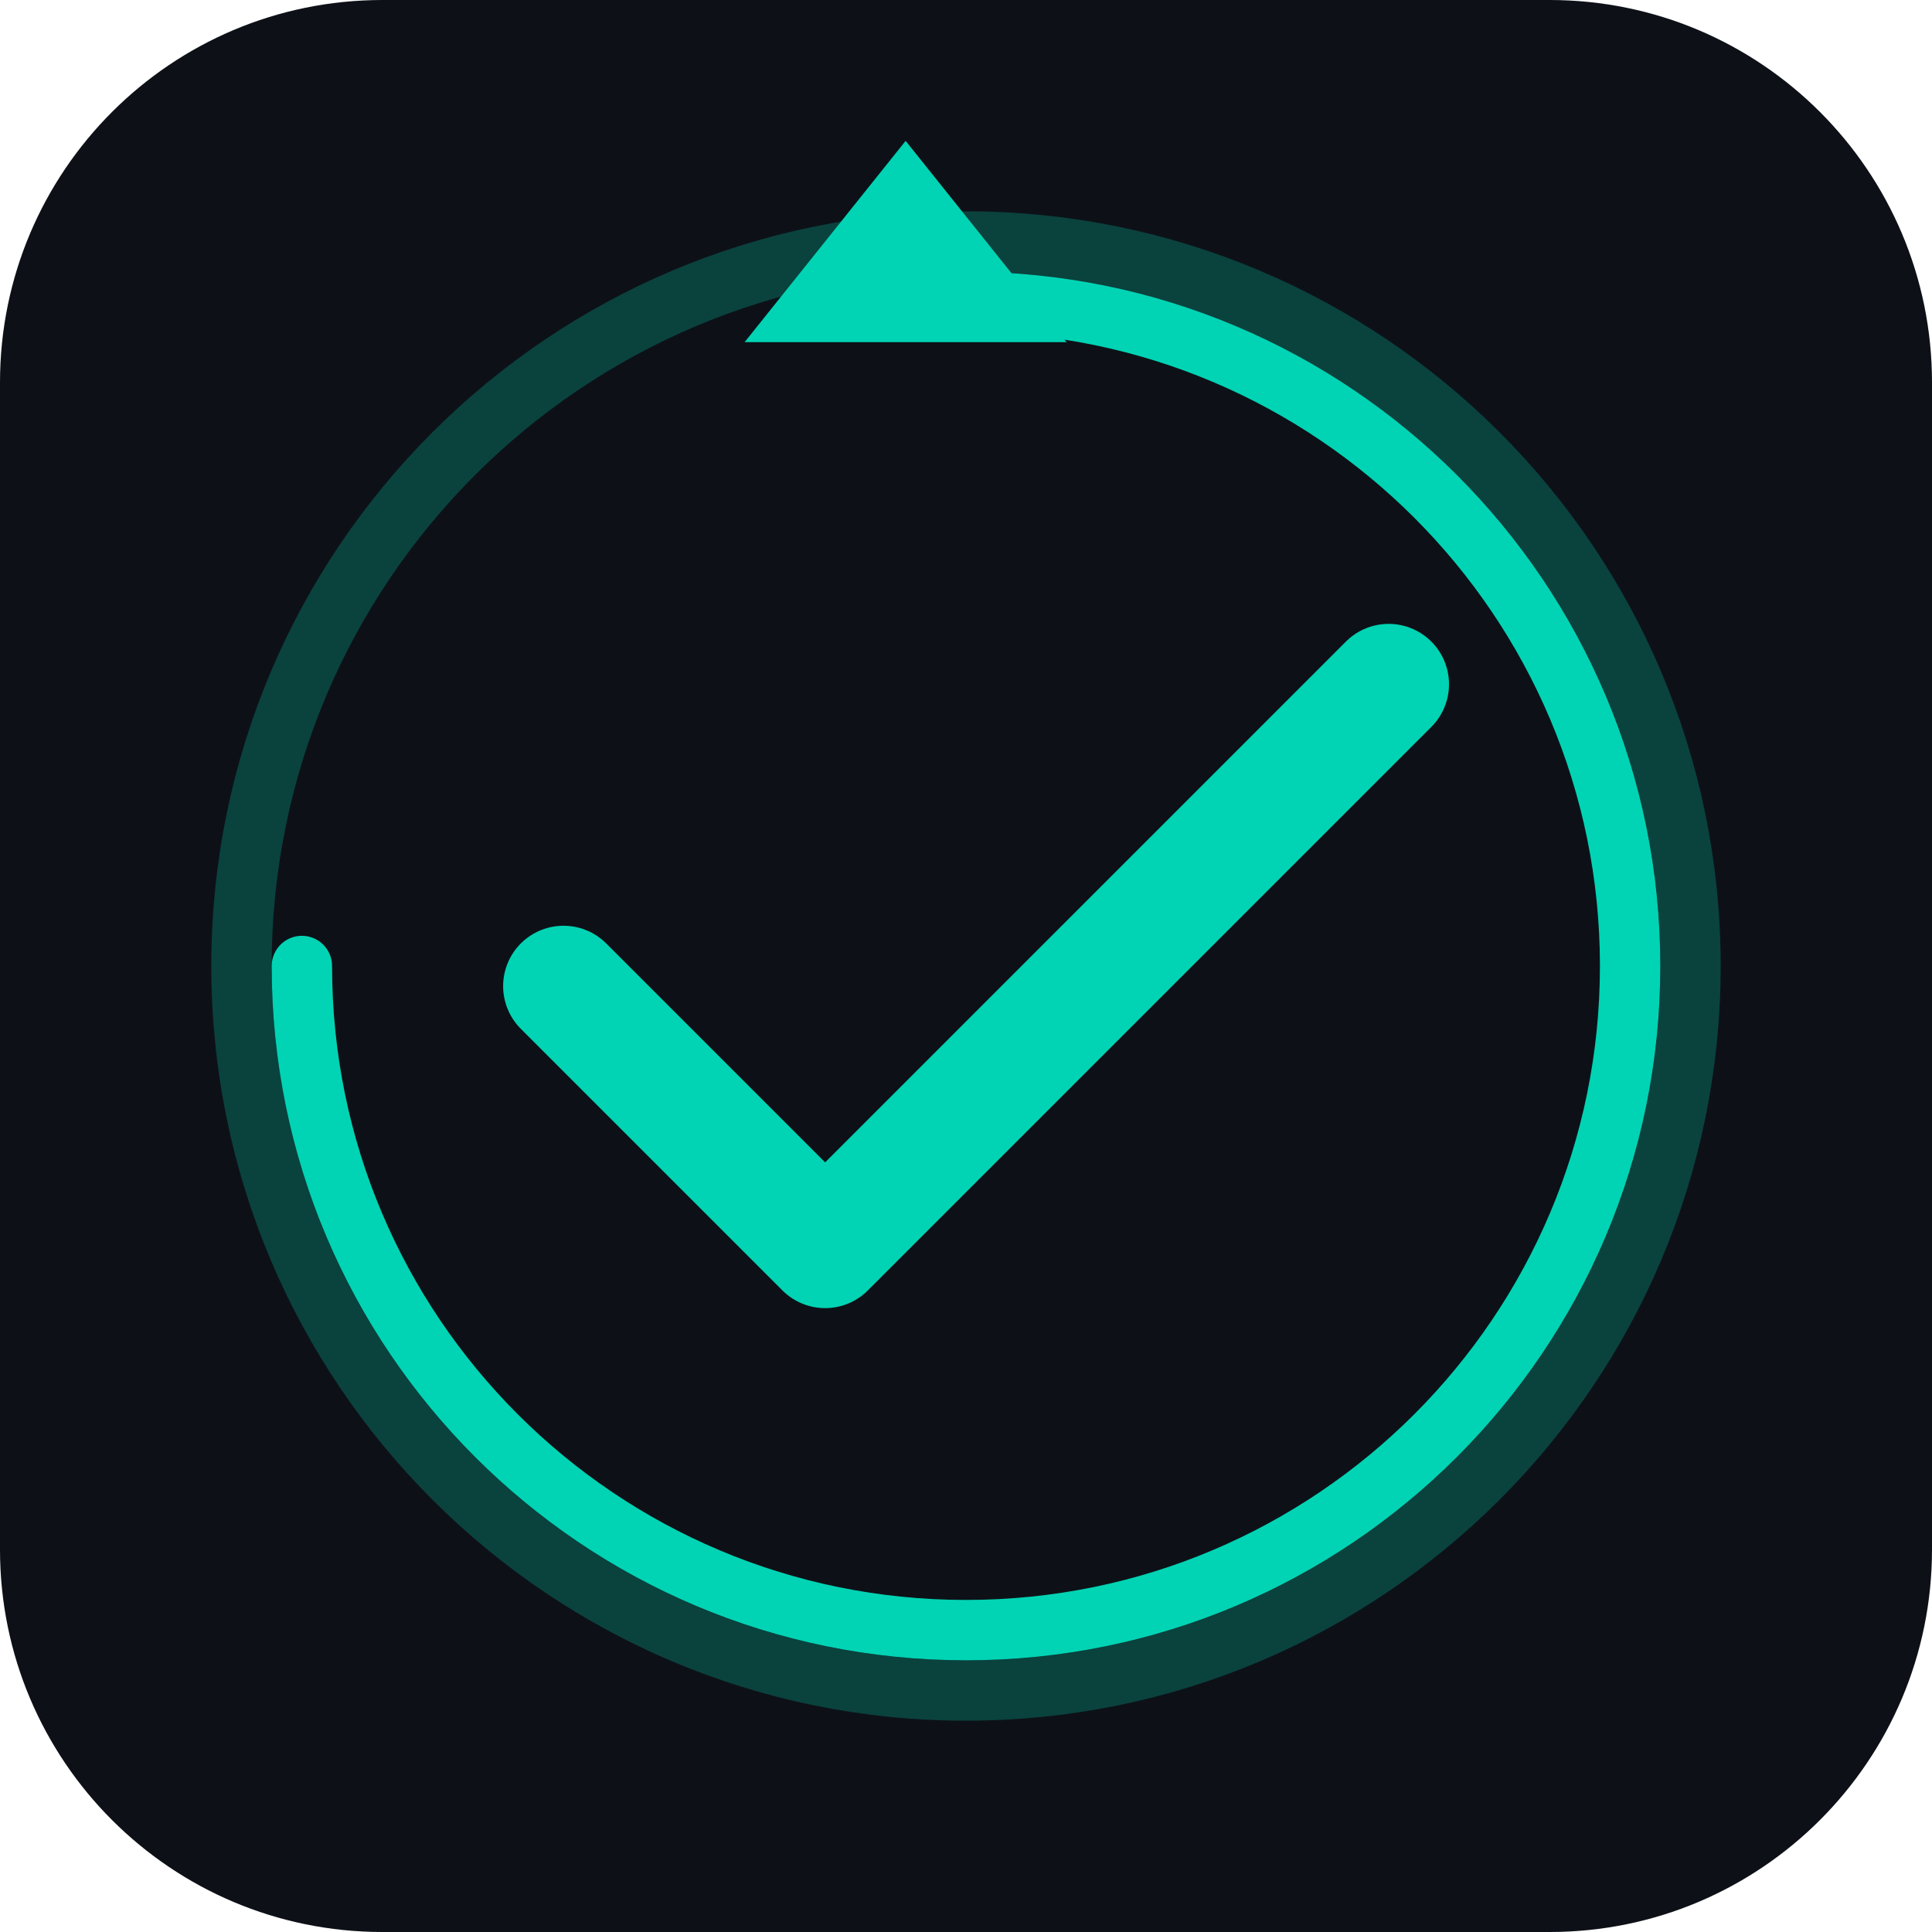
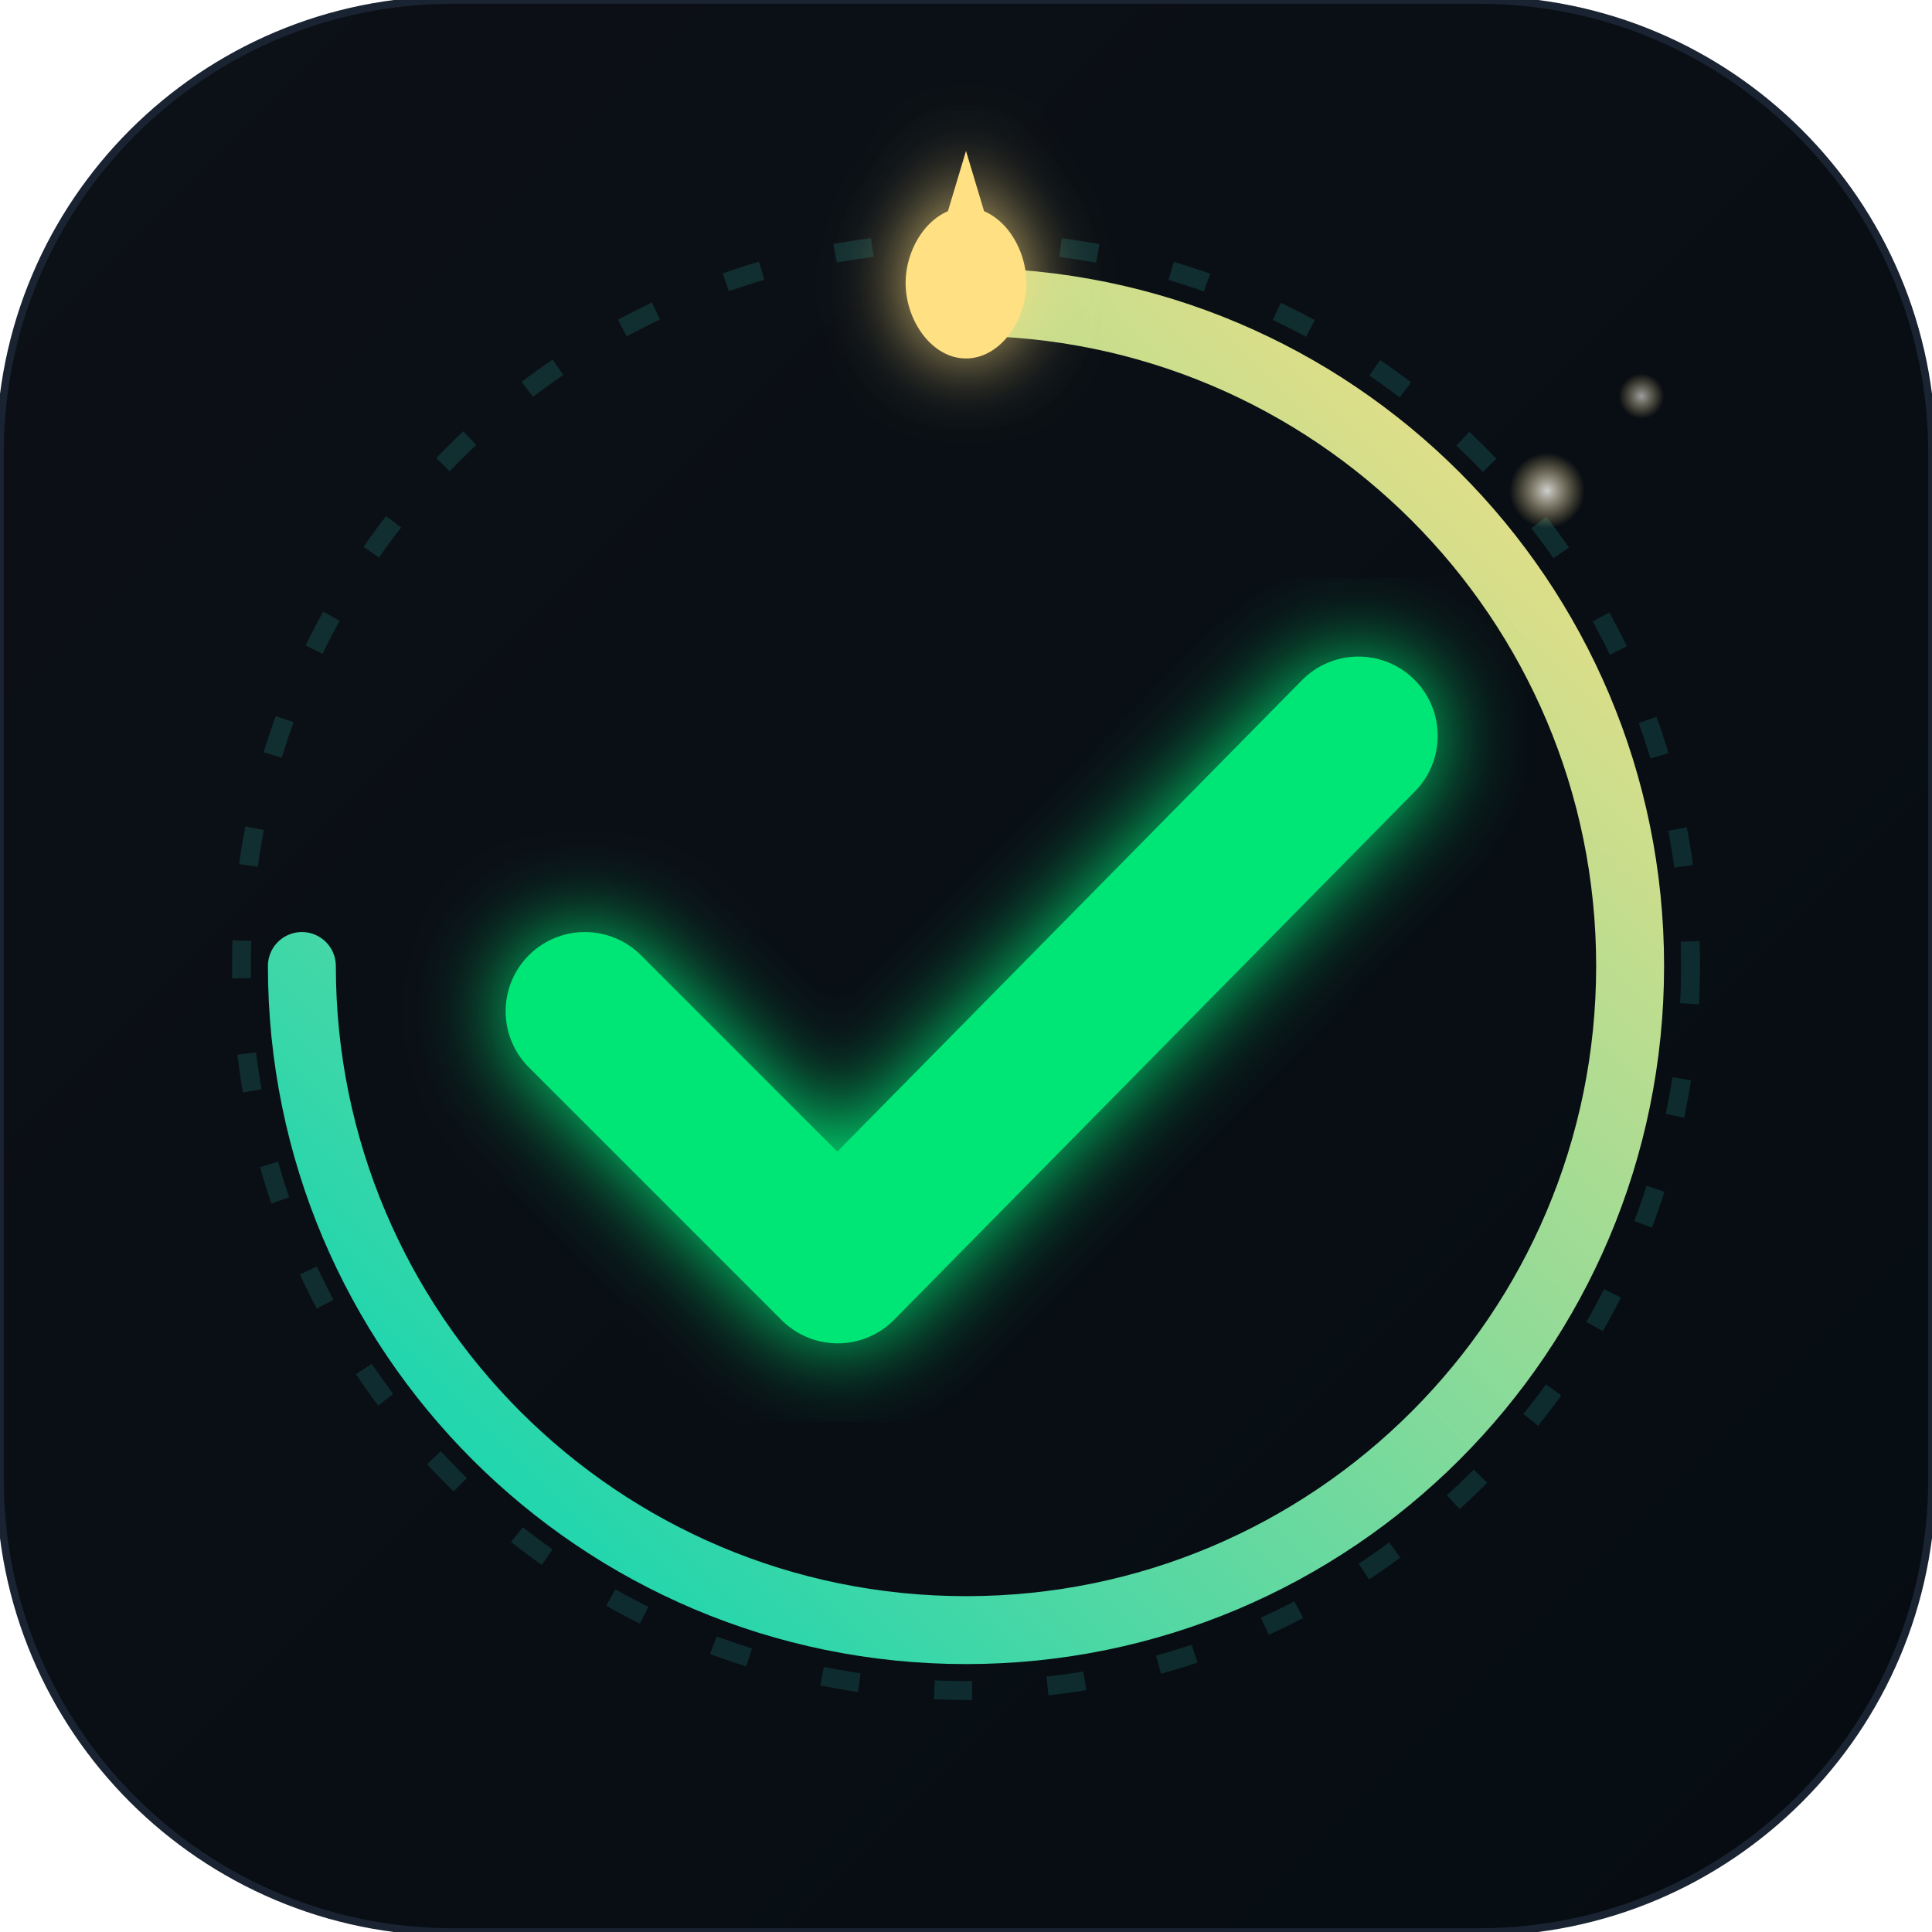
- <svg xmlns="http://www.w3.org/2000/svg" viewBox="0 0 192 192" width="192" height="192">
-   <rect width="192" height="192" rx="38" fill="#0d1117" />
-   <circle cx="96" cy="96" r="72" fill="none" stroke="rgba(0,212,180,0.25)" stroke-width="6" />
-   <path d="M96 30 A66 66 0 1 1 30 96" fill="none" stroke="#00d4b4" stroke-width="6" stroke-linecap="round" />
-   <polygon points="90,14 106,34 74,34" fill="#00d4b4" />
-   <polyline points="56,98 82,124 138,68" fill="none" stroke="#00d4b4" stroke-width="12" stroke-linecap="round" stroke-linejoin="round" />
+ <svg xmlns="http://www.w3.org/2000/svg" viewBox="0 0 512 512" width="512" height="512">
+   <defs>
+     <linearGradient id="premiumDarkBg" x1="0%" y1="0%" x2="100%" y2="100%">
+       <stop offset="0%" style="stop-color:#0d1117;stop-opacity:1" />
+       <stop offset="100%" style="stop-color:#050c12;stop-opacity:1" />
+     </linearGradient>
+     <linearGradient id="growthGradient" x1="0%" y1="100%" x2="100%" y2="0%">
+       <stop offset="0%" style="stop-color:#00d4b4;stop-opacity:1" />
+       <stop offset="100%" style="stop-color:#ffe082;stop-opacity:1" />
+     </linearGradient>
+     <filter id="strongGlow" x="-30%" y="-30%" width="160%" height="160%">
+       <feGaussianBlur stdDeviation="12" result="blur" />
+       <feMerge>
+         <feMergeNode in="blur" />
+         <feMergeNode in="SourceGraphic" />
+       </feMerge>
+     </filter>
+     <radialGradient id="sparkleShader" cx="50%" cy="50%" r="50%" fx="50%" fy="50%">
+       <stop offset="0%" stop-color="#ffffff" stop-opacity="1" />
+       <stop offset="100%" stop-color="#ffe082" stop-opacity="0" />
+     </radialGradient>
+   </defs>
+   <rect width="512" height="512" rx="120" fill="url(#premiumDarkBg)" stroke="#1a2332" stroke-width="2" />
+   <circle cx="256" cy="256" r="192" fill="none" stroke="#26a69a" stroke-width="5" stroke-dasharray="10,20" opacity="0.2" />
+   <path d="M256 80 A176 176 0 1 1 80 256" fill="none" stroke="url(#growthGradient)" stroke-width="18" stroke-linecap="round" />
+   <path d="M256,55 C265,55 272,65 272,75 C272,85 265,95 256,95 C247,95 240,85 240,75 C240,65 247,55 256,55 Z M256,40 L262,60 L250,60 Z" fill="#ffe082" style="filter: drop-shadow(0px 0px 10px rgba(255,224,130,0.9));" />
+   <polyline points="155,268 222,335 360,195" fill="none" stroke="#00e676" stroke-width="42" stroke-linecap="round" stroke-linejoin="round" filter="url(#strongGlow)" />
+   <circle cx="410" cy="130" r="10" fill="url(#sparkleShader)" opacity="0.8" />
+   <circle cx="435" cy="105" r="6" fill="url(#sparkleShader)" opacity="0.6" />
</svg>
